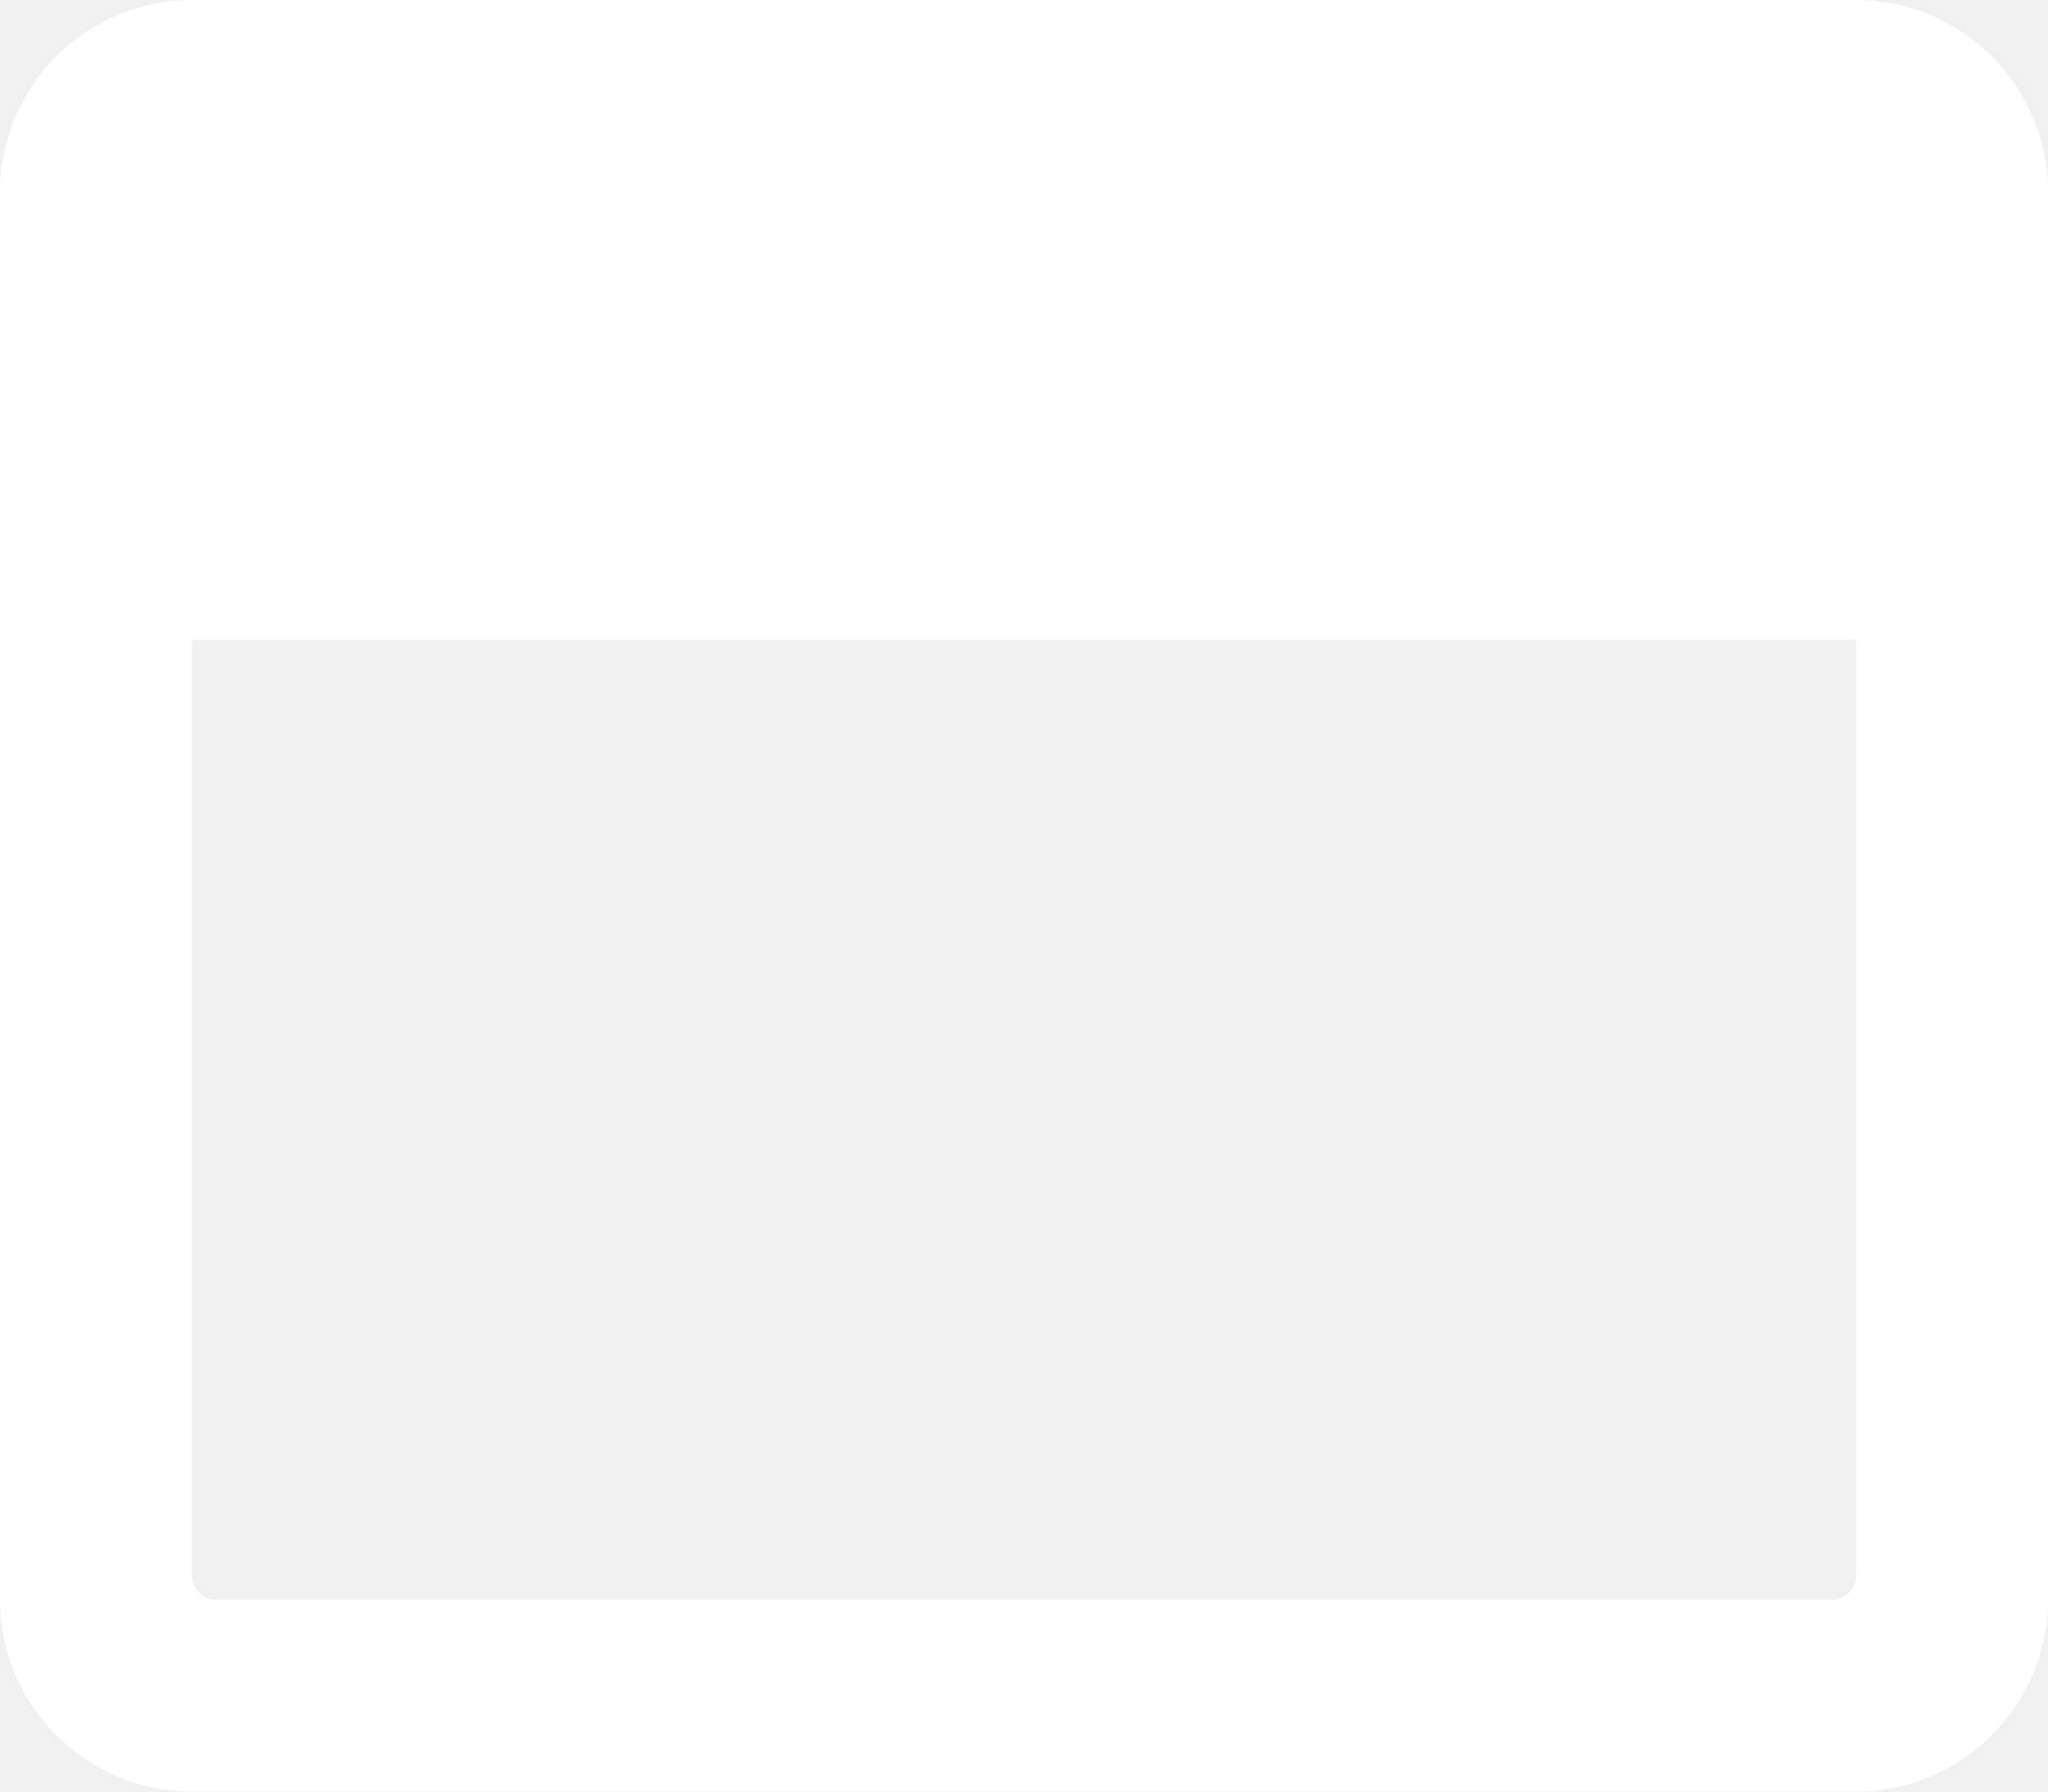
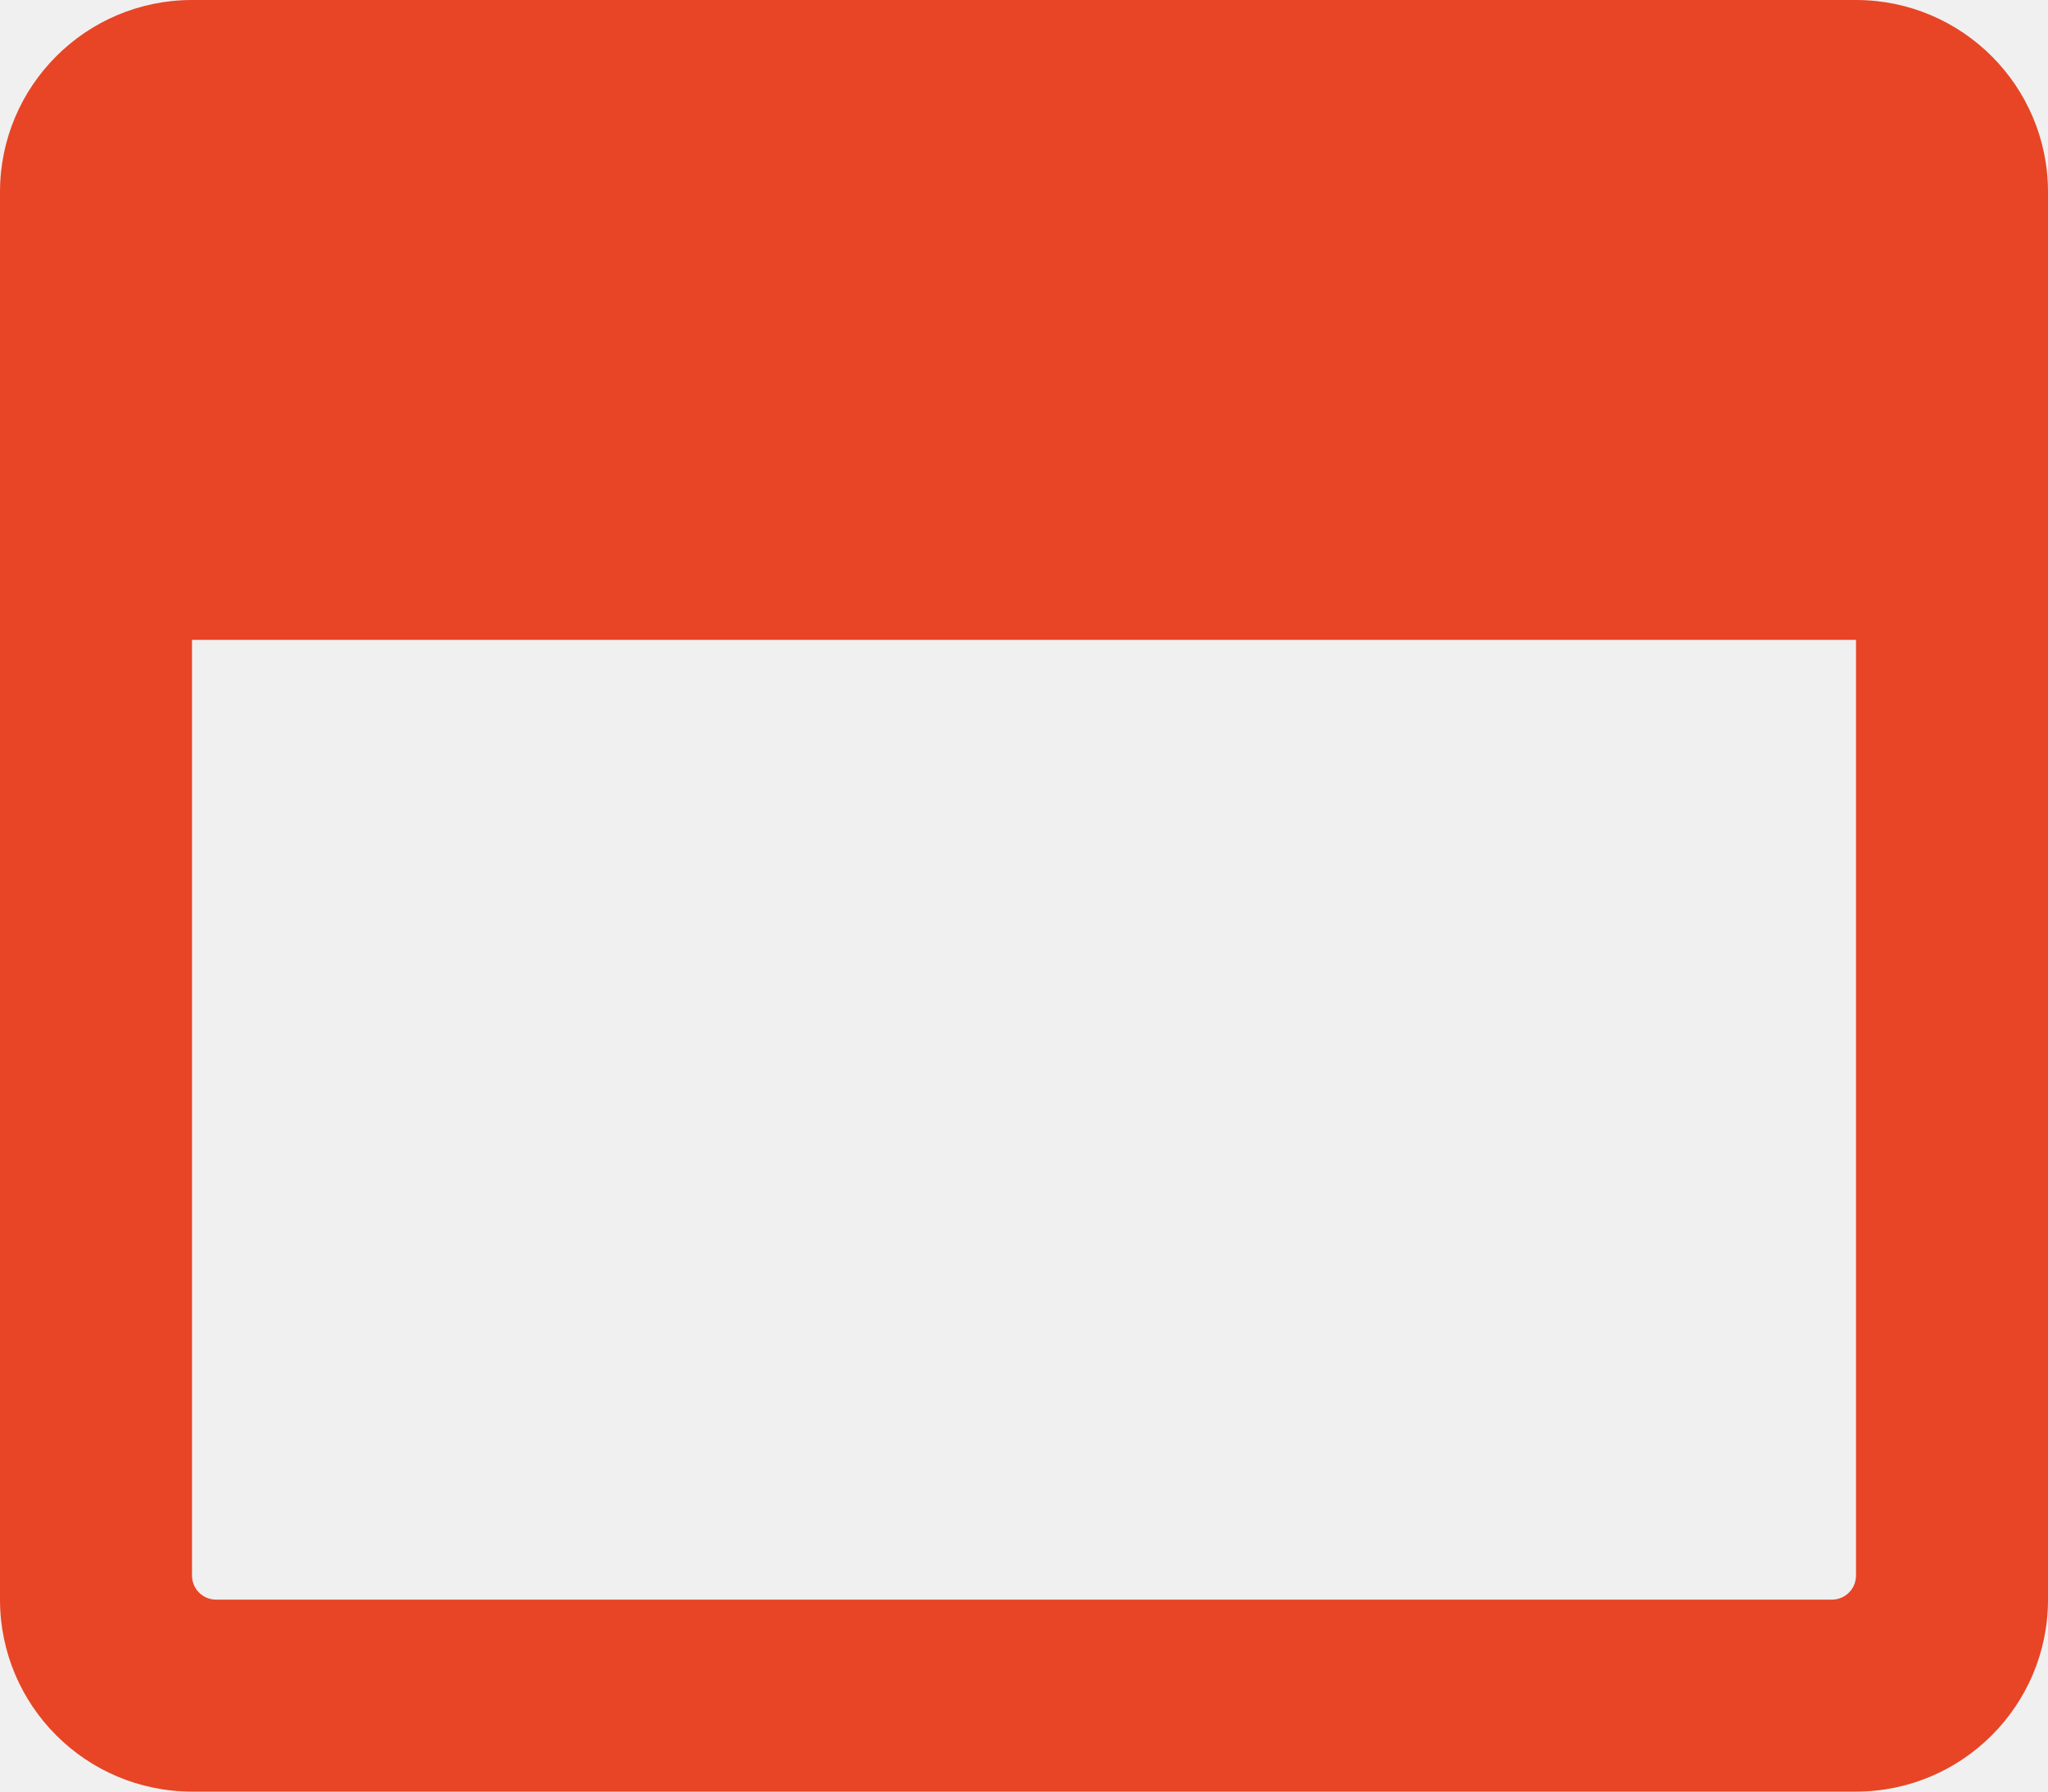
<svg xmlns="http://www.w3.org/2000/svg" width="24" height="21" viewBox="0 0 24 21">
  <defs>
    <style>
      .cls-1 {
-         fill: #fff;
+         fill: #e74525;
      }
    </style>
  </defs>
  <path id="window-maximize" class="cls-1" d="M21.75,32H2.25A2.251,2.251,0,0,0,0,34.25v16.5A2.251,2.251,0,0,0,2.25,53h19.5A2.251,2.251,0,0,0,24,50.75V34.25A2.251,2.251,0,0,0,21.75,32Zm0,18.469a.282.282,0,0,1-.281.281H2.531a.282.282,0,0,1-.281-.281V39.5h19.5Z" transform="translate(0 -32)" />
</svg>
